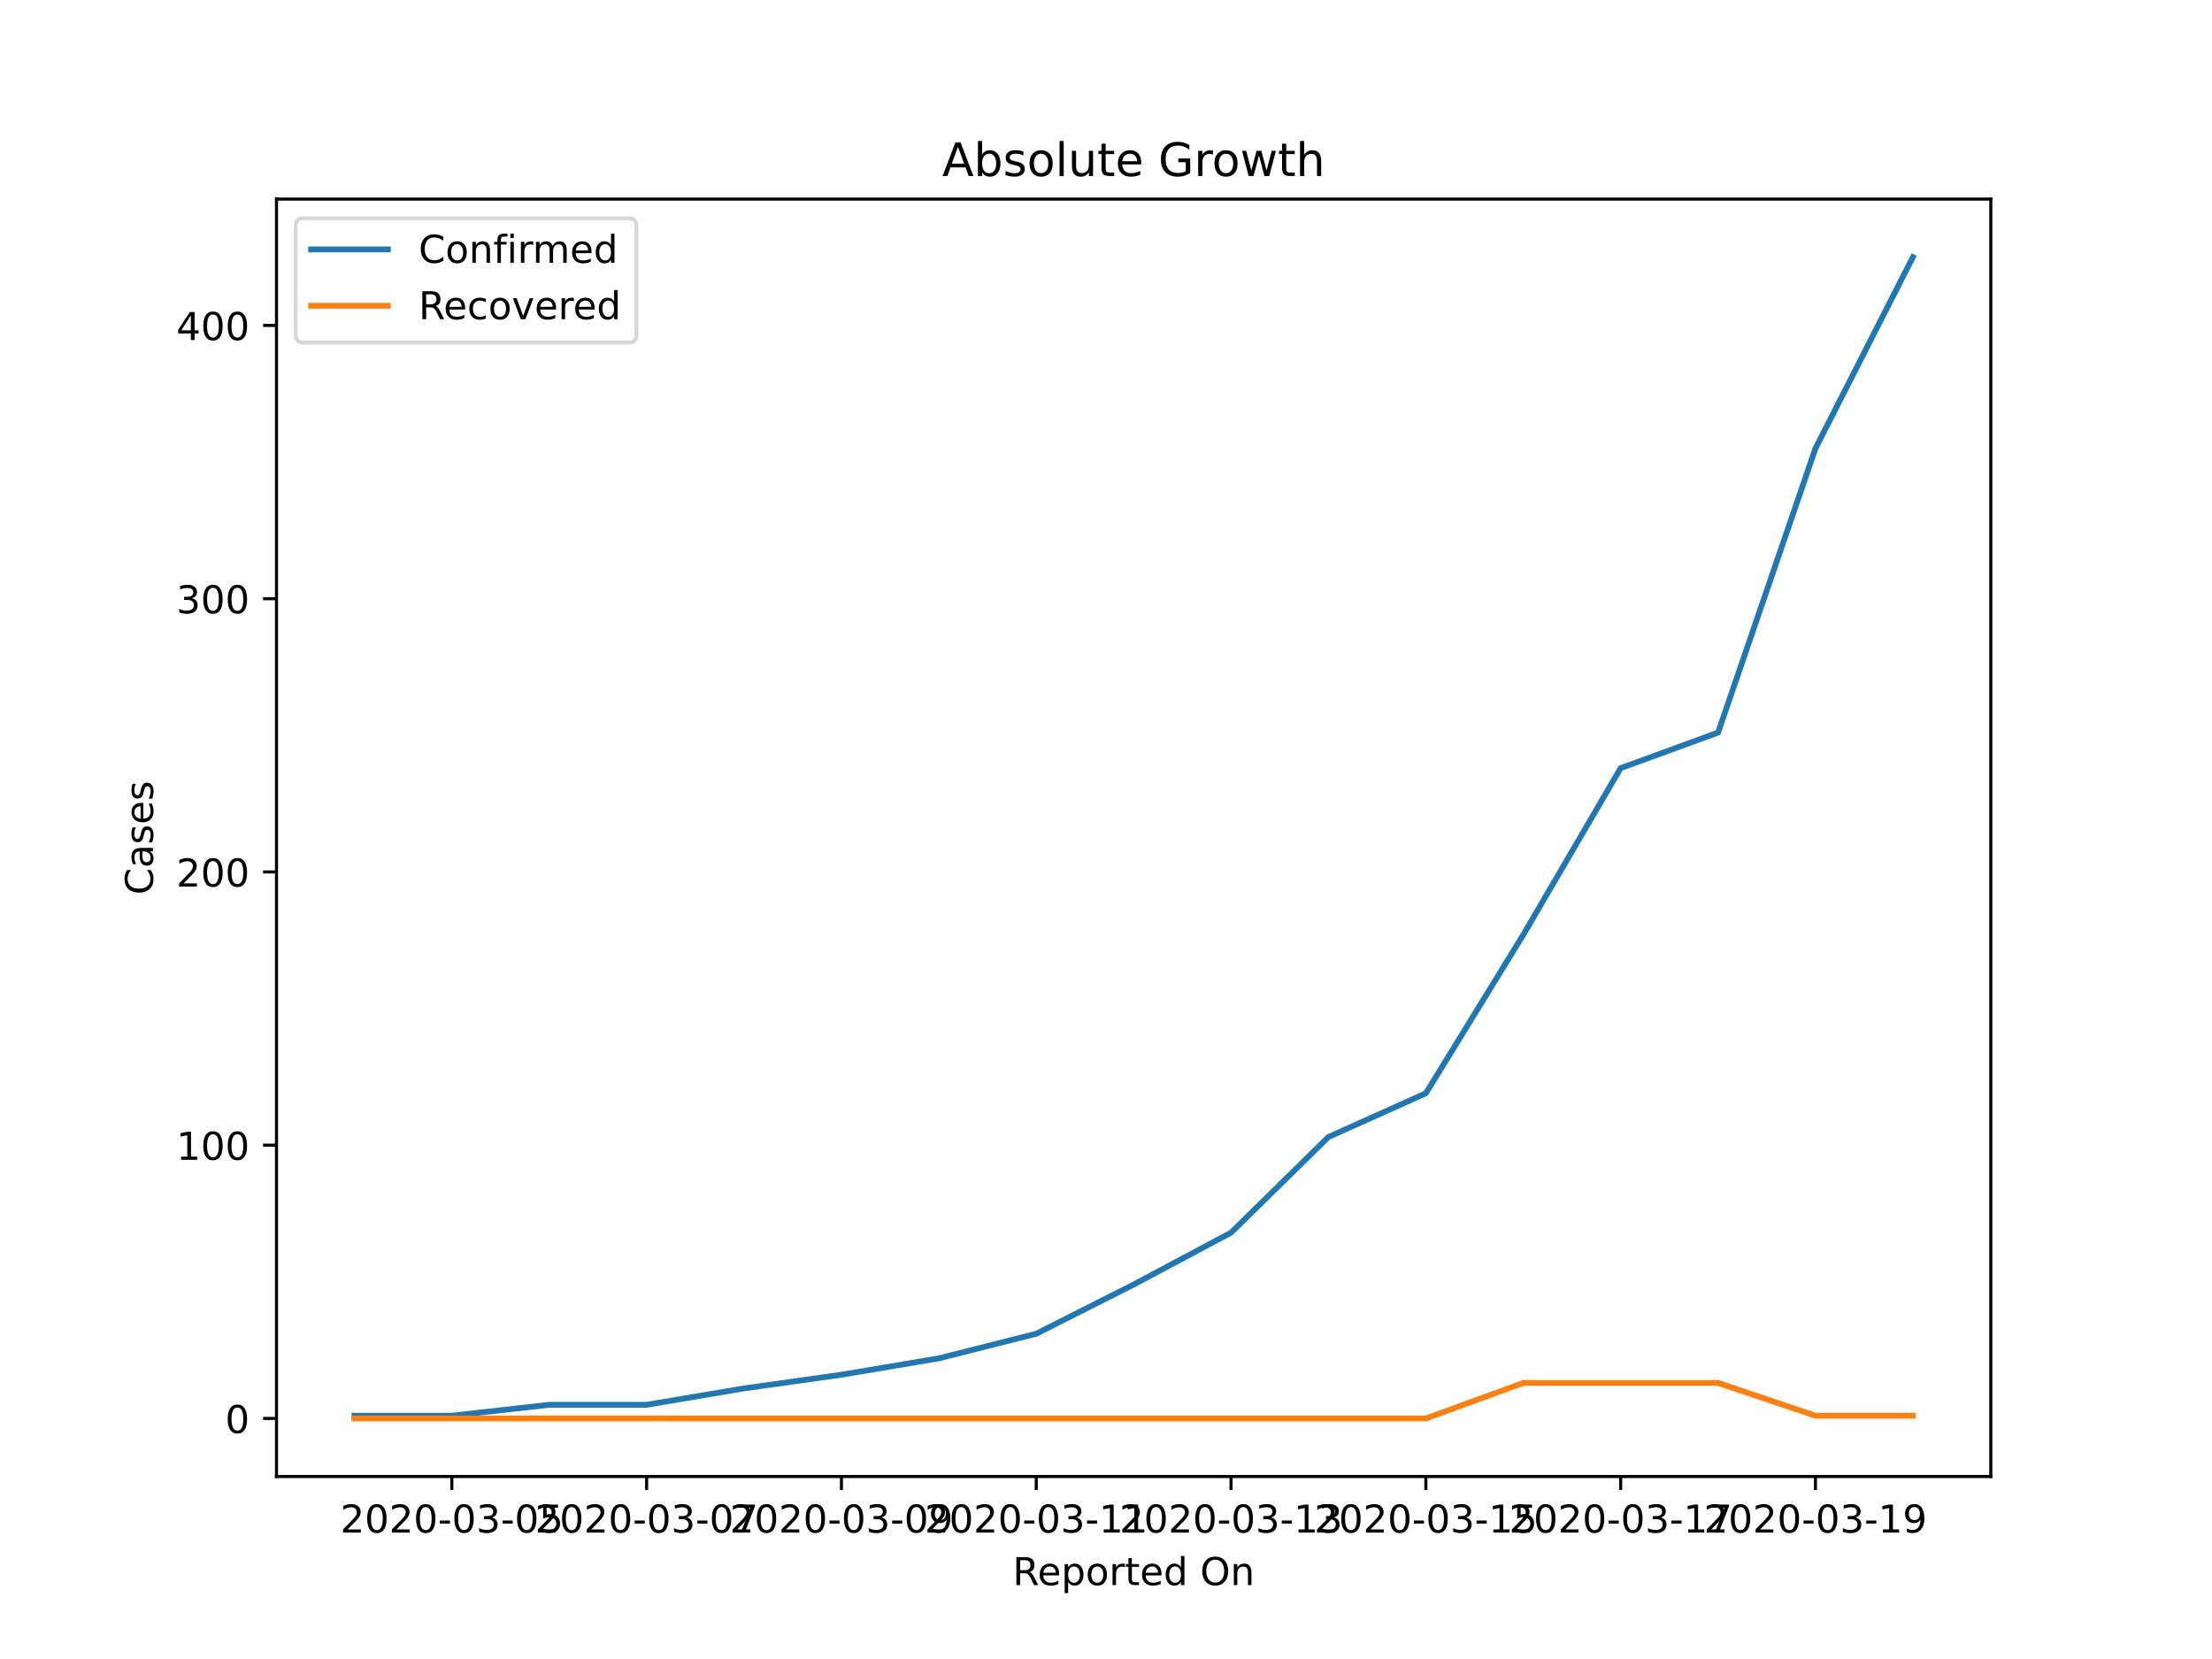
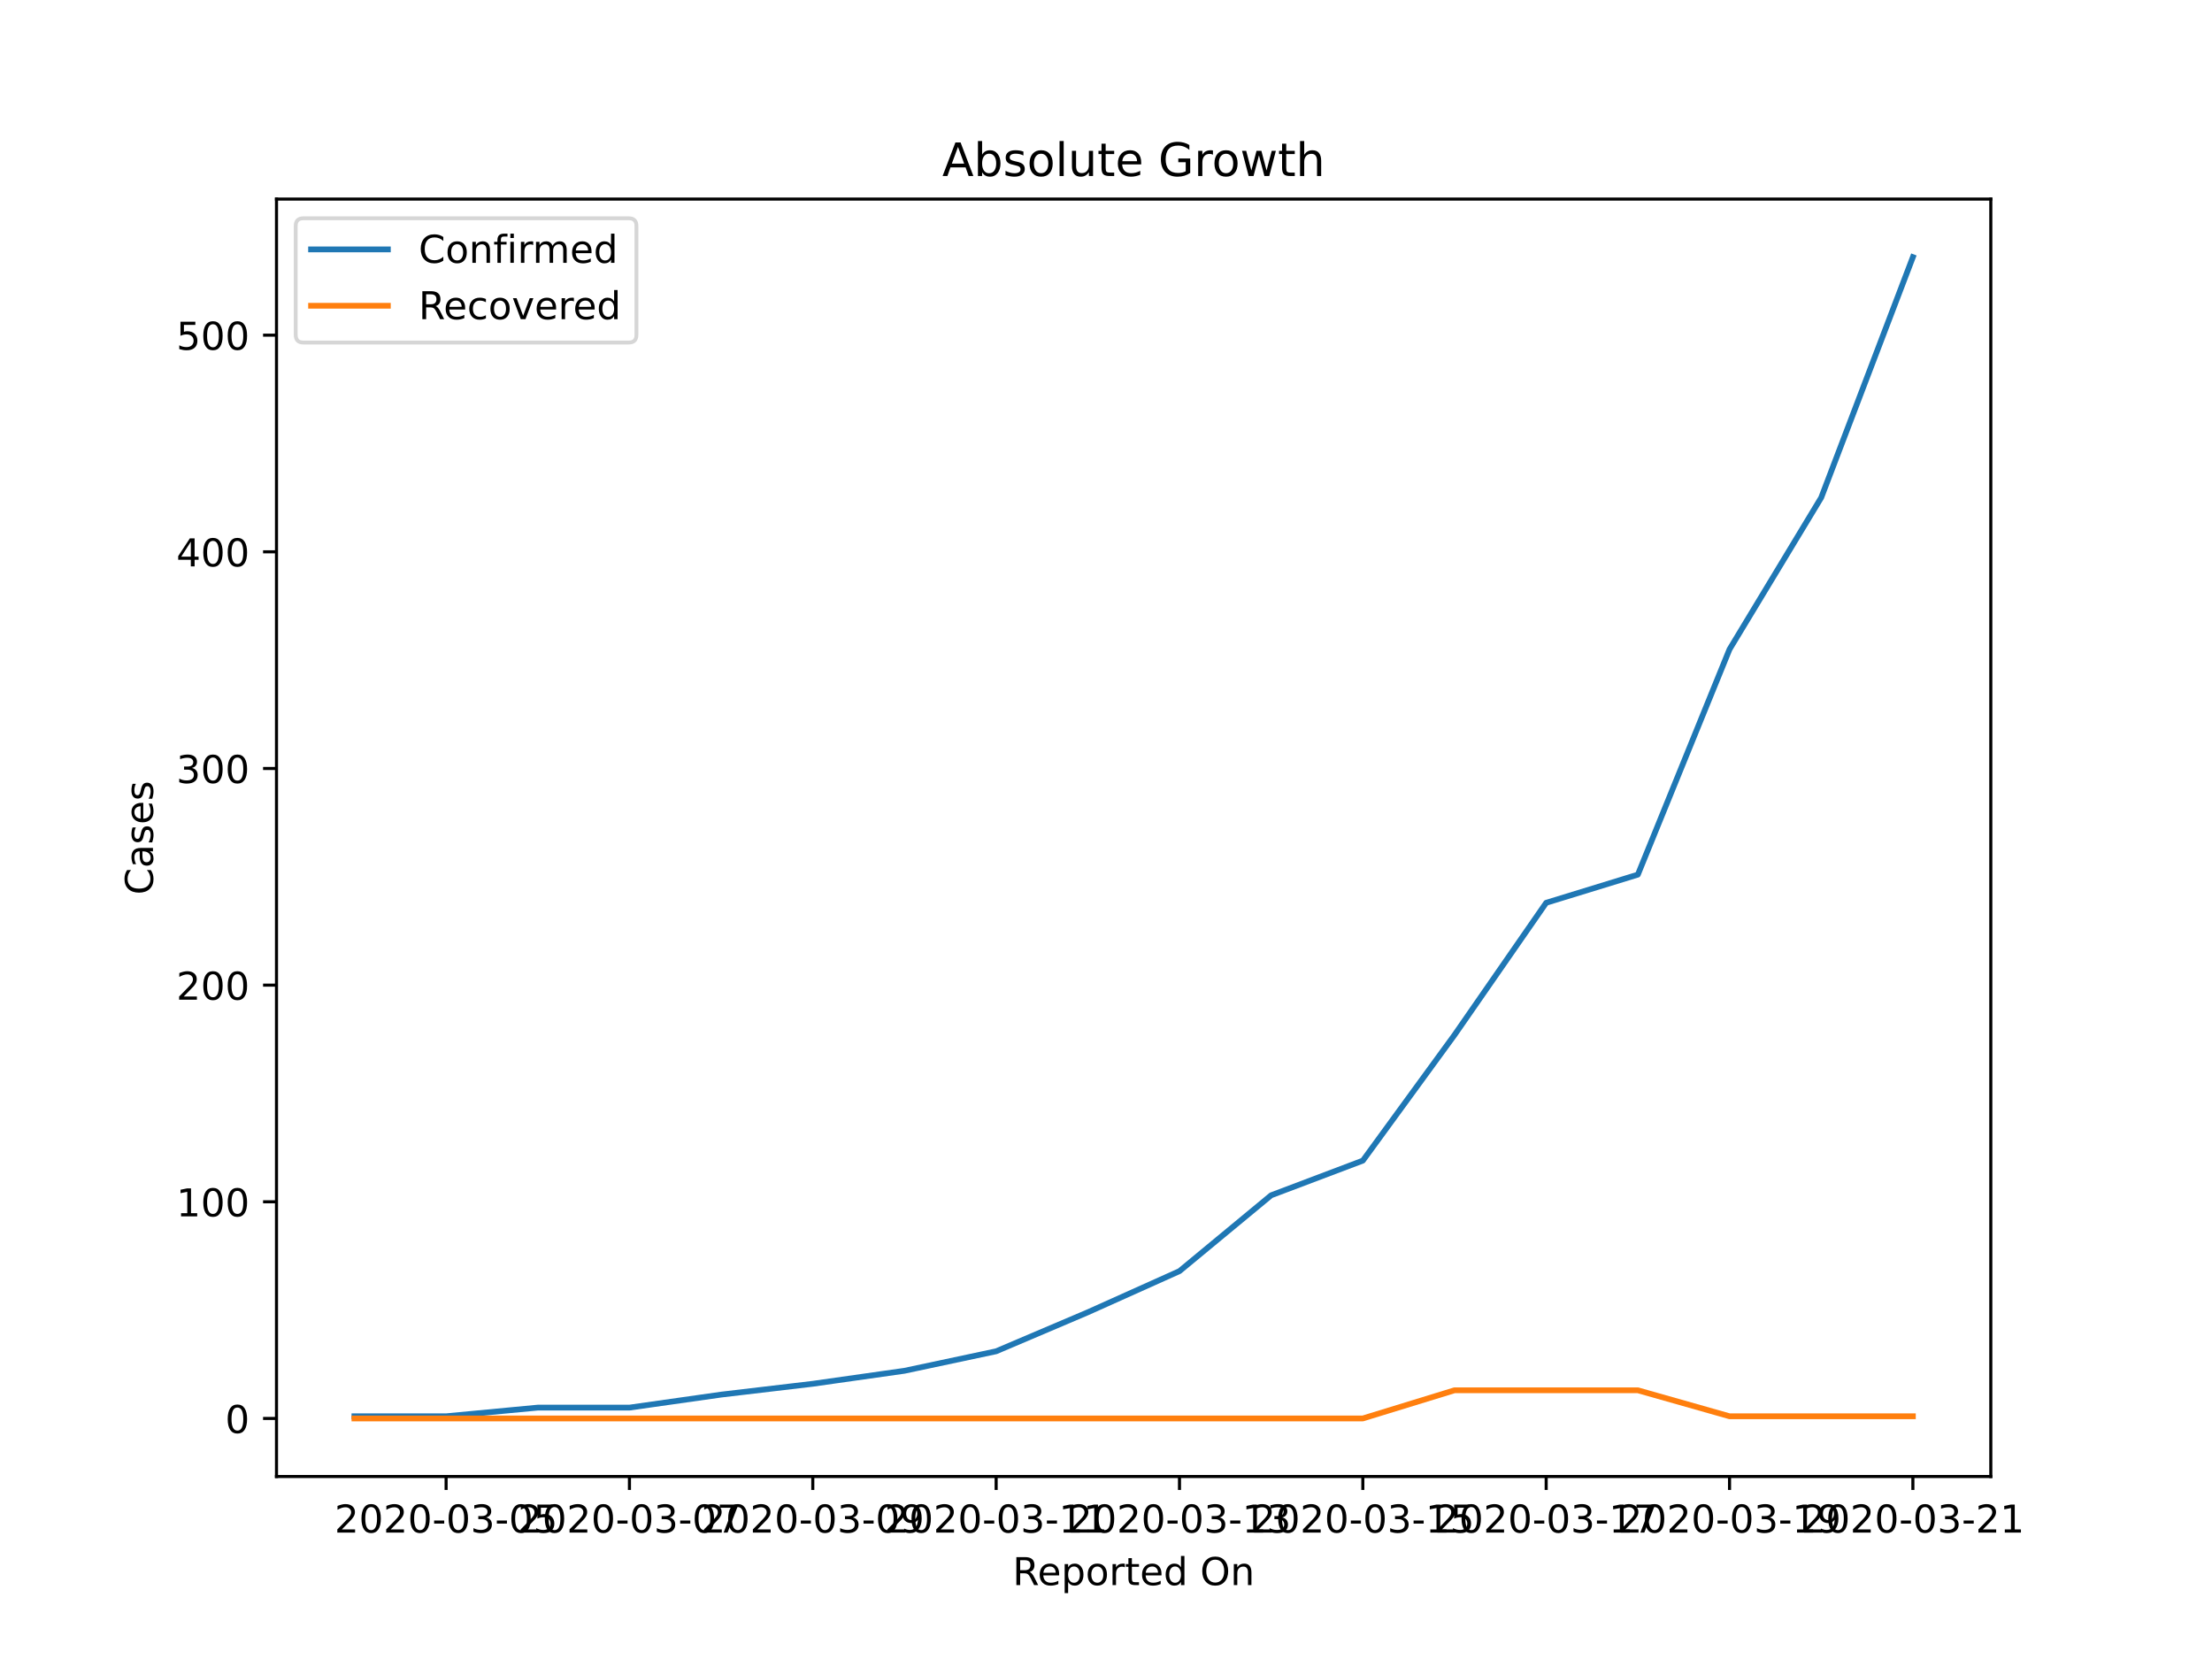
<svg xmlns="http://www.w3.org/2000/svg" xmlns:xlink="http://www.w3.org/1999/xlink" height="432pt" version="1.1" viewBox="0 0 576 432" width="576pt">
  <defs>
    <style type="text/css">
*{stroke-linecap:butt;stroke-linejoin:round;}
  </style>
  </defs>
  <g id="figure_1">
    <g id="patch_1">
      <path d="M 0 432  L 576 432  L 576 0  L 0 0  z " style="fill:#ffffff;" />
    </g>
    <g id="axes_1">
      <g id="patch_2">
        <path d="M 72 384.48  L 518.4 384.48  L 518.4 51.84  L 72 51.84  z " style="fill:#ffffff;" />
      </g>
      <g id="matplotlib.axis_1">
        <g id="xtick_1">
          <g id="line2d_1">
            <defs>
-               <path d="M 0 0  L 0 3.5  " id="macf752809c" style="stroke:#000000;stroke-width:0.8;" />
-             </defs>
-             <g>
-               <use style="stroke:#000000;stroke-width:0.8;" x="117.655" xlink:href="#macf752809c" y="384.48" />
+               <path d="M 0 0  L 0 3.5  " id="m33350fc32c" style="stroke:#000000;stroke-width:0.8;" />
+             </defs>
+             <g>
+               <use style="stroke:#000000;stroke-width:0.8;" x="116.163" xlink:href="#m33350fc32c" y="384.48" />
            </g>
          </g>
          <g id="text_1">
            <defs>
              <path d="M 19.188 8.297  L 53.609 8.297  L 53.609 0  L 7.328 0  L 7.328 8.297  Q 12.938 14.109 22.625 23.891  Q 32.328 33.688 34.812 36.531  Q 39.547 41.844 41.422 45.531  Q 43.312 49.219 43.312 52.781  Q 43.312 58.594 39.234 62.25  Q 35.156 65.922 28.609 65.922  Q 23.969 65.922 18.812 64.312  Q 13.672 62.703 7.812 59.422  L 7.812 69.391  Q 13.766 71.781 18.938 73  Q 24.125 74.219 28.422 74.219  Q 39.75 74.219 46.484 68.547  Q 53.219 62.891 53.219 53.422  Q 53.219 48.922 51.531 44.891  Q 49.859 40.875 45.406 35.406  Q 44.188 33.984 37.641 27.219  Q 31.109 20.453 19.188 8.297  z " id="DejaVuSans-50" />
              <path d="M 31.781 66.406  Q 24.172 66.406 20.328 58.906  Q 16.5 51.422 16.5 36.375  Q 16.5 21.391 20.328 13.891  Q 24.172 6.391 31.781 6.391  Q 39.453 6.391 43.281 13.891  Q 47.125 21.391 47.125 36.375  Q 47.125 51.422 43.281 58.906  Q 39.453 66.406 31.781 66.406  z M 31.781 74.219  Q 44.047 74.219 50.516 64.516  Q 56.984 54.828 56.984 36.375  Q 56.984 17.969 50.516 8.266  Q 44.047 -1.422 31.781 -1.422  Q 19.531 -1.422 13.062 8.266  Q 6.594 17.969 6.594 36.375  Q 6.594 54.828 13.062 64.516  Q 19.531 74.219 31.781 74.219  z " id="DejaVuSans-48" />
              <path d="M 4.891 31.391  L 31.203 31.391  L 31.203 23.391  L 4.891 23.391  z " id="DejaVuSans-45" />
              <path d="M 40.578 39.312  Q 47.656 37.797 51.625 33  Q 55.609 28.219 55.609 21.188  Q 55.609 10.406 48.188 4.484  Q 40.766 -1.422 27.094 -1.422  Q 22.516 -1.422 17.656 -0.516  Q 12.797 0.391 7.625 2.203  L 7.625 11.719  Q 11.719 9.328 16.594 8.109  Q 21.484 6.891 26.812 6.891  Q 36.078 6.891 40.938 10.547  Q 45.797 14.203 45.797 21.188  Q 45.797 27.641 41.281 31.266  Q 36.766 34.906 28.719 34.906  L 20.219 34.906  L 20.219 43.016  L 29.109 43.016  Q 36.375 43.016 40.234 45.922  Q 44.094 48.828 44.094 54.297  Q 44.094 59.906 40.109 62.906  Q 36.141 65.922 28.719 65.922  Q 24.656 65.922 20.016 65.031  Q 15.375 64.156 9.812 62.312  L 9.812 71.094  Q 15.438 72.656 20.344 73.438  Q 25.25 74.219 29.594 74.219  Q 40.828 74.219 47.359 69.109  Q 53.906 64.016 53.906 55.328  Q 53.906 49.266 50.438 45.094  Q 46.969 40.922 40.578 39.312  z " id="DejaVuSans-51" />
              <path d="M 10.797 72.906  L 49.516 72.906  L 49.516 64.594  L 19.828 64.594  L 19.828 46.734  Q 21.969 47.469 24.109 47.828  Q 26.266 48.188 28.422 48.188  Q 40.625 48.188 47.75 41.5  Q 54.891 34.812 54.891 23.391  Q 54.891 11.625 47.562 5.094  Q 40.234 -1.422 26.906 -1.422  Q 22.312 -1.422 17.547 -0.641  Q 12.797 0.141 7.719 1.703  L 7.719 11.625  Q 12.109 9.234 16.797 8.062  Q 21.484 6.891 26.703 6.891  Q 35.156 6.891 40.078 11.328  Q 45.016 15.766 45.016 23.391  Q 45.016 31 40.078 35.438  Q 35.156 39.891 26.703 39.891  Q 22.75 39.891 18.812 39.016  Q 14.891 38.141 10.797 36.281  z " id="DejaVuSans-53" />
            </defs>
-             <g transform="translate(88.59673 399.0784)scale(0.1 -0.1)">
+             <g transform="translate(87.10475 399.0784)scale(0.1 -0.1)">
              <use xlink:href="#DejaVuSans-50" />
              <use x="63.623" xlink:href="#DejaVuSans-48" />
              <use x="127.246" xlink:href="#DejaVuSans-50" />
              <use x="190.869" xlink:href="#DejaVuSans-48" />
              <use x="254.492" xlink:href="#DejaVuSans-45" />
              <use x="290.576" xlink:href="#DejaVuSans-48" />
              <use x="354.199" xlink:href="#DejaVuSans-51" />
              <use x="417.822" xlink:href="#DejaVuSans-45" />
              <use x="453.906" xlink:href="#DejaVuSans-48" />
              <use x="517.529" xlink:href="#DejaVuSans-53" />
            </g>
          </g>
        </g>
        <g id="xtick_2">
          <g id="line2d_2">
            <g>
-               <use style="stroke:#000000;stroke-width:0.8;" x="168.382" xlink:href="#macf752809c" y="384.48" />
+               <use style="stroke:#000000;stroke-width:0.8;" x="163.906" xlink:href="#m33350fc32c" y="384.48" />
            </g>
          </g>
          <g id="text_2">
            <defs>
              <path d="M 8.203 72.906  L 55.078 72.906  L 55.078 68.703  L 28.609 0  L 18.312 0  L 43.219 64.594  L 8.203 64.594  z " id="DejaVuSans-55" />
            </defs>
-             <g transform="translate(139.324 399.0784)scale(0.1 -0.1)">
+             <g transform="translate(134.8481 399.0784)scale(0.1 -0.1)">
              <use xlink:href="#DejaVuSans-50" />
              <use x="63.623" xlink:href="#DejaVuSans-48" />
              <use x="127.246" xlink:href="#DejaVuSans-50" />
              <use x="190.869" xlink:href="#DejaVuSans-48" />
              <use x="254.492" xlink:href="#DejaVuSans-45" />
              <use x="290.576" xlink:href="#DejaVuSans-48" />
              <use x="354.199" xlink:href="#DejaVuSans-51" />
              <use x="417.822" xlink:href="#DejaVuSans-45" />
              <use x="453.906" xlink:href="#DejaVuSans-48" />
              <use x="517.529" xlink:href="#DejaVuSans-55" />
            </g>
          </g>
        </g>
        <g id="xtick_3">
          <g id="line2d_3">
            <g>
-               <use style="stroke:#000000;stroke-width:0.8;" x="219.109" xlink:href="#macf752809c" y="384.48" />
+               <use style="stroke:#000000;stroke-width:0.8;" x="211.649" xlink:href="#m33350fc32c" y="384.48" />
            </g>
          </g>
          <g id="text_3">
            <defs>
              <path d="M 10.984 1.516  L 10.984 10.5  Q 14.703 8.734 18.5 7.812  Q 22.312 6.891 25.984 6.891  Q 35.75 6.891 40.891 13.453  Q 46.047 20.016 46.781 33.406  Q 43.953 29.203 39.594 26.953  Q 35.25 24.703 29.984 24.703  Q 19.047 24.703 12.672 31.312  Q 6.297 37.938 6.297 49.422  Q 6.297 60.641 12.938 67.422  Q 19.578 74.219 30.609 74.219  Q 43.266 74.219 49.922 64.516  Q 56.594 54.828 56.594 36.375  Q 56.594 19.141 48.406 8.859  Q 40.234 -1.422 26.422 -1.422  Q 22.703 -1.422 18.891 -0.688  Q 15.094 0.047 10.984 1.516  z M 30.609 32.422  Q 37.25 32.422 41.125 36.953  Q 45.016 41.5 45.016 49.422  Q 45.016 57.281 41.125 61.844  Q 37.25 66.406 30.609 66.406  Q 23.969 66.406 20.094 61.844  Q 16.219 57.281 16.219 49.422  Q 16.219 41.5 20.094 36.953  Q 23.969 32.422 30.609 32.422  z " id="DejaVuSans-57" />
            </defs>
-             <g transform="translate(190.0513 399.0784)scale(0.1 -0.1)">
+             <g transform="translate(182.5914 399.0784)scale(0.1 -0.1)">
              <use xlink:href="#DejaVuSans-50" />
              <use x="63.623" xlink:href="#DejaVuSans-48" />
              <use x="127.246" xlink:href="#DejaVuSans-50" />
              <use x="190.869" xlink:href="#DejaVuSans-48" />
              <use x="254.492" xlink:href="#DejaVuSans-45" />
              <use x="290.576" xlink:href="#DejaVuSans-48" />
              <use x="354.199" xlink:href="#DejaVuSans-51" />
              <use x="417.822" xlink:href="#DejaVuSans-45" />
              <use x="453.906" xlink:href="#DejaVuSans-48" />
              <use x="517.529" xlink:href="#DejaVuSans-57" />
            </g>
          </g>
        </g>
        <g id="xtick_4">
          <g id="line2d_4">
            <g>
-               <use style="stroke:#000000;stroke-width:0.8;" x="269.836" xlink:href="#macf752809c" y="384.48" />
+               <use style="stroke:#000000;stroke-width:0.8;" x="259.393" xlink:href="#m33350fc32c" y="384.48" />
            </g>
          </g>
          <g id="text_4">
            <defs>
              <path d="M 12.406 8.297  L 28.516 8.297  L 28.516 63.922  L 10.984 60.406  L 10.984 69.391  L 28.422 72.906  L 38.281 72.906  L 38.281 8.297  L 54.391 8.297  L 54.391 0  L 12.406 0  z " id="DejaVuSans-49" />
            </defs>
-             <g transform="translate(240.7786 399.0784)scale(0.1 -0.1)">
+             <g transform="translate(230.3347 399.0784)scale(0.1 -0.1)">
              <use xlink:href="#DejaVuSans-50" />
              <use x="63.623" xlink:href="#DejaVuSans-48" />
              <use x="127.246" xlink:href="#DejaVuSans-50" />
              <use x="190.869" xlink:href="#DejaVuSans-48" />
              <use x="254.492" xlink:href="#DejaVuSans-45" />
              <use x="290.576" xlink:href="#DejaVuSans-48" />
              <use x="354.199" xlink:href="#DejaVuSans-51" />
              <use x="417.822" xlink:href="#DejaVuSans-45" />
              <use x="453.906" xlink:href="#DejaVuSans-49" />
              <use x="517.529" xlink:href="#DejaVuSans-49" />
            </g>
          </g>
        </g>
        <g id="xtick_5">
          <g id="line2d_5">
            <g>
-               <use style="stroke:#000000;stroke-width:0.8;" x="320.564" xlink:href="#macf752809c" y="384.48" />
+               <use style="stroke:#000000;stroke-width:0.8;" x="307.136" xlink:href="#m33350fc32c" y="384.48" />
            </g>
          </g>
          <g id="text_5">
-             <g transform="translate(291.5058 399.0784)scale(0.1 -0.1)">
+             <g transform="translate(278.078 399.0784)scale(0.1 -0.1)">
              <use xlink:href="#DejaVuSans-50" />
              <use x="63.623" xlink:href="#DejaVuSans-48" />
              <use x="127.246" xlink:href="#DejaVuSans-50" />
              <use x="190.869" xlink:href="#DejaVuSans-48" />
              <use x="254.492" xlink:href="#DejaVuSans-45" />
              <use x="290.576" xlink:href="#DejaVuSans-48" />
              <use x="354.199" xlink:href="#DejaVuSans-51" />
              <use x="417.822" xlink:href="#DejaVuSans-45" />
              <use x="453.906" xlink:href="#DejaVuSans-49" />
              <use x="517.529" xlink:href="#DejaVuSans-51" />
            </g>
          </g>
        </g>
        <g id="xtick_6">
          <g id="line2d_6">
            <g>
-               <use style="stroke:#000000;stroke-width:0.8;" x="371.291" xlink:href="#macf752809c" y="384.48" />
+               <use style="stroke:#000000;stroke-width:0.8;" x="354.879" xlink:href="#m33350fc32c" y="384.48" />
            </g>
          </g>
          <g id="text_6">
-             <g transform="translate(342.2331 399.0784)scale(0.1 -0.1)">
+             <g transform="translate(325.8213 399.0784)scale(0.1 -0.1)">
              <use xlink:href="#DejaVuSans-50" />
              <use x="63.623" xlink:href="#DejaVuSans-48" />
              <use x="127.246" xlink:href="#DejaVuSans-50" />
              <use x="190.869" xlink:href="#DejaVuSans-48" />
              <use x="254.492" xlink:href="#DejaVuSans-45" />
              <use x="290.576" xlink:href="#DejaVuSans-48" />
              <use x="354.199" xlink:href="#DejaVuSans-51" />
              <use x="417.822" xlink:href="#DejaVuSans-45" />
              <use x="453.906" xlink:href="#DejaVuSans-49" />
              <use x="517.529" xlink:href="#DejaVuSans-53" />
            </g>
          </g>
        </g>
        <g id="xtick_7">
          <g id="line2d_7">
            <g>
-               <use style="stroke:#000000;stroke-width:0.8;" x="422.018" xlink:href="#macf752809c" y="384.48" />
+               <use style="stroke:#000000;stroke-width:0.8;" x="402.622" xlink:href="#m33350fc32c" y="384.48" />
            </g>
          </g>
          <g id="text_7">
-             <g transform="translate(392.9604 399.0784)scale(0.1 -0.1)">
+             <g transform="translate(373.5646 399.0784)scale(0.1 -0.1)">
              <use xlink:href="#DejaVuSans-50" />
              <use x="63.623" xlink:href="#DejaVuSans-48" />
              <use x="127.246" xlink:href="#DejaVuSans-50" />
              <use x="190.869" xlink:href="#DejaVuSans-48" />
              <use x="254.492" xlink:href="#DejaVuSans-45" />
              <use x="290.576" xlink:href="#DejaVuSans-48" />
              <use x="354.199" xlink:href="#DejaVuSans-51" />
              <use x="417.822" xlink:href="#DejaVuSans-45" />
              <use x="453.906" xlink:href="#DejaVuSans-49" />
              <use x="517.529" xlink:href="#DejaVuSans-55" />
            </g>
          </g>
        </g>
        <g id="xtick_8">
          <g id="line2d_8">
            <g>
-               <use style="stroke:#000000;stroke-width:0.8;" x="472.745" xlink:href="#macf752809c" y="384.48" />
+               <use style="stroke:#000000;stroke-width:0.8;" x="450.366" xlink:href="#m33350fc32c" y="384.48" />
            </g>
          </g>
          <g id="text_8">
-             <g transform="translate(443.6876 399.0784)scale(0.1 -0.1)">
+             <g transform="translate(421.308 399.0784)scale(0.1 -0.1)">
              <use xlink:href="#DejaVuSans-50" />
              <use x="63.623" xlink:href="#DejaVuSans-48" />
              <use x="127.246" xlink:href="#DejaVuSans-50" />
              <use x="190.869" xlink:href="#DejaVuSans-48" />
              <use x="254.492" xlink:href="#DejaVuSans-45" />
              <use x="290.576" xlink:href="#DejaVuSans-48" />
              <use x="354.199" xlink:href="#DejaVuSans-51" />
              <use x="417.822" xlink:href="#DejaVuSans-45" />
              <use x="453.906" xlink:href="#DejaVuSans-49" />
              <use x="517.529" xlink:href="#DejaVuSans-57" />
            </g>
          </g>
        </g>
-         <g id="text_9">
+         <g id="xtick_9">
+           <g id="line2d_9">
+             <g>
+               <use style="stroke:#000000;stroke-width:0.8;" x="498.109" xlink:href="#m33350fc32c" y="384.48" />
+             </g>
+           </g>
+           <g id="text_9">
+             <g transform="translate(469.0513 399.0784)scale(0.1 -0.1)">
+               <use xlink:href="#DejaVuSans-50" />
+               <use x="63.623" xlink:href="#DejaVuSans-48" />
+               <use x="127.246" xlink:href="#DejaVuSans-50" />
+               <use x="190.869" xlink:href="#DejaVuSans-48" />
+               <use x="254.492" xlink:href="#DejaVuSans-45" />
+               <use x="290.576" xlink:href="#DejaVuSans-48" />
+               <use x="354.199" xlink:href="#DejaVuSans-51" />
+               <use x="417.822" xlink:href="#DejaVuSans-45" />
+               <use x="453.906" xlink:href="#DejaVuSans-50" />
+               <use x="517.529" xlink:href="#DejaVuSans-49" />
+             </g>
+           </g>
+         </g>
+         <g id="text_10">
          <defs>
            <path d="M 44.391 34.188  Q 47.562 33.109 50.562 29.594  Q 53.562 26.078 56.594 19.922  L 66.609 0  L 56 0  L 46.688 18.703  Q 43.062 26.031 39.672 28.422  Q 36.281 30.812 30.422 30.812  L 19.672 30.812  L 19.672 0  L 9.812 0  L 9.812 72.906  L 32.078 72.906  Q 44.578 72.906 50.734 67.672  Q 56.891 62.453 56.891 51.906  Q 56.891 45.016 53.688 40.469  Q 50.484 35.938 44.391 34.188  z M 19.672 64.797  L 19.672 38.922  L 32.078 38.922  Q 39.203 38.922 42.844 42.219  Q 46.484 45.516 46.484 51.906  Q 46.484 58.297 42.844 61.547  Q 39.203 64.797 32.078 64.797  z " id="DejaVuSans-82" />
            <path d="M 56.203 29.594  L 56.203 25.203  L 14.891 25.203  Q 15.484 15.922 20.484 11.062  Q 25.484 6.203 34.422 6.203  Q 39.594 6.203 44.453 7.469  Q 49.312 8.734 54.109 11.281  L 54.109 2.781  Q 49.266 0.734 44.188 -0.344  Q 39.109 -1.422 33.891 -1.422  Q 20.797 -1.422 13.156 6.188  Q 5.516 13.812 5.516 26.812  Q 5.516 40.234 12.766 48.109  Q 20.016 56 32.328 56  Q 43.359 56 49.781 48.891  Q 56.203 41.797 56.203 29.594  z M 47.219 32.234  Q 47.125 39.594 43.094 43.984  Q 39.062 48.391 32.422 48.391  Q 24.906 48.391 20.391 44.141  Q 15.875 39.891 15.188 32.172  z " id="DejaVuSans-101" />
            <path d="M 18.109 8.203  L 18.109 -20.797  L 9.078 -20.797  L 9.078 54.688  L 18.109 54.688  L 18.109 46.391  Q 20.953 51.266 25.266 53.625  Q 29.594 56 35.594 56  Q 45.562 56 51.781 48.094  Q 58.016 40.188 58.016 27.297  Q 58.016 14.406 51.781 6.484  Q 45.562 -1.422 35.594 -1.422  Q 29.594 -1.422 25.266 0.953  Q 20.953 3.328 18.109 8.203  z M 48.688 27.297  Q 48.688 37.203 44.609 42.844  Q 40.531 48.484 33.406 48.484  Q 26.266 48.484 22.188 42.844  Q 18.109 37.203 18.109 27.297  Q 18.109 17.391 22.188 11.75  Q 26.266 6.109 33.406 6.109  Q 40.531 6.109 44.609 11.75  Q 48.688 17.391 48.688 27.297  z " id="DejaVuSans-112" />
            <path d="M 30.609 48.391  Q 23.391 48.391 19.188 42.75  Q 14.984 37.109 14.984 27.297  Q 14.984 17.484 19.156 11.844  Q 23.344 6.203 30.609 6.203  Q 37.797 6.203 41.984 11.859  Q 46.188 17.531 46.188 27.297  Q 46.188 37.016 41.984 42.703  Q 37.797 48.391 30.609 48.391  z M 30.609 56  Q 42.328 56 49.016 48.375  Q 55.719 40.766 55.719 27.297  Q 55.719 13.875 49.016 6.219  Q 42.328 -1.422 30.609 -1.422  Q 18.844 -1.422 12.172 6.219  Q 5.516 13.875 5.516 27.297  Q 5.516 40.766 12.172 48.375  Q 18.844 56 30.609 56  z " id="DejaVuSans-111" />
            <path d="M 41.109 46.297  Q 39.594 47.172 37.812 47.578  Q 36.031 48 33.891 48  Q 26.266 48 22.188 43.047  Q 18.109 38.094 18.109 28.812  L 18.109 0  L 9.078 0  L 9.078 54.688  L 18.109 54.688  L 18.109 46.188  Q 20.953 51.172 25.484 53.578  Q 30.031 56 36.531 56  Q 37.453 56 38.578 55.875  Q 39.703 55.766 41.062 55.516  z " id="DejaVuSans-114" />
            <path d="M 18.312 70.219  L 18.312 54.688  L 36.812 54.688  L 36.812 47.703  L 18.312 47.703  L 18.312 18.016  Q 18.312 11.328 20.141 9.422  Q 21.969 7.516 27.594 7.516  L 36.812 7.516  L 36.812 0  L 27.594 0  Q 17.188 0 13.234 3.875  Q 9.281 7.766 9.281 18.016  L 9.281 47.703  L 2.688 47.703  L 2.688 54.688  L 9.281 54.688  L 9.281 70.219  z " id="DejaVuSans-116" />
            <path d="M 45.406 46.391  L 45.406 75.984  L 54.391 75.984  L 54.391 0  L 45.406 0  L 45.406 8.203  Q 42.578 3.328 38.25 0.953  Q 33.938 -1.422 27.875 -1.422  Q 17.969 -1.422 11.734 6.484  Q 5.516 14.406 5.516 27.297  Q 5.516 40.188 11.734 48.094  Q 17.969 56 27.875 56  Q 33.938 56 38.25 53.625  Q 42.578 51.266 45.406 46.391  z M 14.797 27.297  Q 14.797 17.391 18.875 11.75  Q 22.953 6.109 30.078 6.109  Q 37.203 6.109 41.297 11.75  Q 45.406 17.391 45.406 27.297  Q 45.406 37.203 41.297 42.844  Q 37.203 48.484 30.078 48.484  Q 22.953 48.484 18.875 42.844  Q 14.797 37.203 14.797 27.297  z " id="DejaVuSans-100" />
            <path id="DejaVuSans-32" />
            <path d="M 39.406 66.219  Q 28.656 66.219 22.328 58.203  Q 16.016 50.203 16.016 36.375  Q 16.016 22.609 22.328 14.594  Q 28.656 6.594 39.406 6.594  Q 50.141 6.594 56.422 14.594  Q 62.703 22.609 62.703 36.375  Q 62.703 50.203 56.422 58.203  Q 50.141 66.219 39.406 66.219  z M 39.406 74.219  Q 54.734 74.219 63.906 63.938  Q 73.094 53.656 73.094 36.375  Q 73.094 19.141 63.906 8.859  Q 54.734 -1.422 39.406 -1.422  Q 24.031 -1.422 14.812 8.828  Q 5.609 19.094 5.609 36.375  Q 5.609 53.656 14.812 63.938  Q 24.031 74.219 39.406 74.219  z " id="DejaVuSans-79" />
            <path d="M 54.891 33.016  L 54.891 0  L 45.906 0  L 45.906 32.719  Q 45.906 40.484 42.875 44.328  Q 39.844 48.188 33.797 48.188  Q 26.516 48.188 22.312 43.547  Q 18.109 38.922 18.109 30.906  L 18.109 0  L 9.078 0  L 9.078 54.688  L 18.109 54.688  L 18.109 46.188  Q 21.344 51.125 25.703 53.562  Q 30.078 56 35.797 56  Q 45.219 56 50.047 50.172  Q 54.891 44.344 54.891 33.016  z " id="DejaVuSans-110" />
          </defs>
          <g transform="translate(263.6805 412.7566)scale(0.1 -0.1)">
            <use xlink:href="#DejaVuSans-82" />
            <use x="64.982" xlink:href="#DejaVuSans-101" />
            <use x="126.506" xlink:href="#DejaVuSans-112" />
            <use x="189.982" xlink:href="#DejaVuSans-111" />
            <use x="251.164" xlink:href="#DejaVuSans-114" />
            <use x="292.277" xlink:href="#DejaVuSans-116" />
            <use x="331.486" xlink:href="#DejaVuSans-101" />
            <use x="393.01" xlink:href="#DejaVuSans-100" />
            <use x="456.486" xlink:href="#DejaVuSans-32" />
            <use x="488.273" xlink:href="#DejaVuSans-79" />
            <use x="566.984" xlink:href="#DejaVuSans-110" />
          </g>
        </g>
      </g>
      <g id="matplotlib.axis_2">
        <g id="ytick_1">
-           <g id="line2d_9">
-             <defs>
-               <path d="M 0 0  L -3.5 0  " id="m34784b79cc" style="stroke:#000000;stroke-width:0.8;" />
-             </defs>
-             <g>
-               <use style="stroke:#000000;stroke-width:0.8;" x="72" xlink:href="#m34784b79cc" y="369.36" />
-             </g>
-           </g>
-           <g id="text_10">
+           <g id="line2d_10">
+             <defs>
+               <path d="M 0 0  L -3.5 0  " id="m3359d04801" style="stroke:#000000;stroke-width:0.8;" />
+             </defs>
+             <g>
+               <use style="stroke:#000000;stroke-width:0.8;" x="72" xlink:href="#m3359d04801" y="369.36" />
+             </g>
+           </g>
+           <g id="text_11">
            <g transform="translate(58.6375 373.1592)scale(0.1 -0.1)">
              <use xlink:href="#DejaVuSans-48" />
            </g>
          </g>
        </g>
        <g id="ytick_2">
-           <g id="line2d_10">
-             <g>
-               <use style="stroke:#000000;stroke-width:0.8;" x="72" xlink:href="#m34784b79cc" y="298.207" />
-             </g>
-           </g>
-           <g id="text_11">
-             <g transform="translate(45.9125 302.0063)scale(0.1 -0.1)">
+           <g id="line2d_11">
+             <g>
+               <use style="stroke:#000000;stroke-width:0.8;" x="72" xlink:href="#m3359d04801" y="312.942" />
+             </g>
+           </g>
+           <g id="text_12">
+             <g transform="translate(45.9125 316.7413)scale(0.1 -0.1)">
              <use xlink:href="#DejaVuSans-49" />
              <use x="63.623" xlink:href="#DejaVuSans-48" />
              <use x="127.246" xlink:href="#DejaVuSans-48" />
            </g>
          </g>
        </g>
        <g id="ytick_3">
-           <g id="line2d_11">
-             <g>
-               <use style="stroke:#000000;stroke-width:0.8;" x="72" xlink:href="#m34784b79cc" y="227.054" />
-             </g>
-           </g>
-           <g id="text_12">
-             <g transform="translate(45.9125 230.8533)scale(0.1 -0.1)">
+           <g id="line2d_12">
+             <g>
+               <use style="stroke:#000000;stroke-width:0.8;" x="72" xlink:href="#m3359d04801" y="256.524" />
+             </g>
+           </g>
+           <g id="text_13">
+             <g transform="translate(45.9125 260.3234)scale(0.1 -0.1)">
              <use xlink:href="#DejaVuSans-50" />
              <use x="63.623" xlink:href="#DejaVuSans-48" />
              <use x="127.246" xlink:href="#DejaVuSans-48" />
            </g>
          </g>
        </g>
        <g id="ytick_4">
-           <g id="line2d_12">
-             <g>
-               <use style="stroke:#000000;stroke-width:0.8;" x="72" xlink:href="#m34784b79cc" y="155.901" />
-             </g>
-           </g>
-           <g id="text_13">
-             <g transform="translate(45.9125 159.7004)scale(0.1 -0.1)">
+           <g id="line2d_13">
+             <g>
+               <use style="stroke:#000000;stroke-width:0.8;" x="72" xlink:href="#m3359d04801" y="200.106" />
+             </g>
+           </g>
+           <g id="text_14">
+             <g transform="translate(45.9125 203.9055)scale(0.1 -0.1)">
              <use xlink:href="#DejaVuSans-51" />
              <use x="63.623" xlink:href="#DejaVuSans-48" />
              <use x="127.246" xlink:href="#DejaVuSans-48" />
            </g>
          </g>
        </g>
        <g id="ytick_5">
-           <g id="line2d_13">
-             <g>
-               <use style="stroke:#000000;stroke-width:0.8;" x="72" xlink:href="#m34784b79cc" y="84.748" />
-             </g>
-           </g>
-           <g id="text_14">
+           <g id="line2d_14">
+             <g>
+               <use style="stroke:#000000;stroke-width:0.8;" x="72" xlink:href="#m3359d04801" y="143.688" />
+             </g>
+           </g>
+           <g id="text_15">
            <defs>
              <path d="M 37.797 64.312  L 12.891 25.391  L 37.797 25.391  z M 35.203 72.906  L 47.609 72.906  L 47.609 25.391  L 58.016 25.391  L 58.016 17.188  L 47.609 17.188  L 47.609 0  L 37.797 0  L 37.797 17.188  L 4.891 17.188  L 4.891 26.703  z " id="DejaVuSans-52" />
            </defs>
-             <g transform="translate(45.9125 88.54745)scale(0.1 -0.1)">
+             <g transform="translate(45.9125 147.4876)scale(0.1 -0.1)">
              <use xlink:href="#DejaVuSans-52" />
              <use x="63.623" xlink:href="#DejaVuSans-48" />
              <use x="127.246" xlink:href="#DejaVuSans-48" />
            </g>
          </g>
        </g>
-         <g id="text_15">
+         <g id="ytick_6">
+           <g id="line2d_15">
+             <g>
+               <use style="stroke:#000000;stroke-width:0.8;" x="72" xlink:href="#m3359d04801" y="87.27" />
+             </g>
+           </g>
+           <g id="text_16">
+             <g transform="translate(45.9125 91.06967)scale(0.1 -0.1)">
+               <use xlink:href="#DejaVuSans-53" />
+               <use x="63.623" xlink:href="#DejaVuSans-48" />
+               <use x="127.246" xlink:href="#DejaVuSans-48" />
+             </g>
+           </g>
+         </g>
+         <g id="text_17">
          <defs>
            <path d="M 64.406 67.281  L 64.406 56.891  Q 59.422 61.531 53.781 63.812  Q 48.141 66.109 41.797 66.109  Q 29.297 66.109 22.656 58.469  Q 16.016 50.828 16.016 36.375  Q 16.016 21.969 22.656 14.328  Q 29.297 6.688 41.797 6.688  Q 48.141 6.688 53.781 8.984  Q 59.422 11.281 64.406 15.922  L 64.406 5.609  Q 59.234 2.094 53.438 0.328  Q 47.656 -1.422 41.219 -1.422  Q 24.656 -1.422 15.125 8.703  Q 5.609 18.844 5.609 36.375  Q 5.609 53.953 15.125 64.078  Q 24.656 74.219 41.219 74.219  Q 47.75 74.219 53.531 72.484  Q 59.328 70.75 64.406 67.281  z " id="DejaVuSans-67" />
            <path d="M 34.281 27.484  Q 23.391 27.484 19.188 25  Q 14.984 22.516 14.984 16.5  Q 14.984 11.719 18.141 8.906  Q 21.297 6.109 26.703 6.109  Q 34.188 6.109 38.703 11.406  Q 43.219 16.703 43.219 25.484  L 43.219 27.484  z M 52.203 31.203  L 52.203 0  L 43.219 0  L 43.219 8.297  Q 40.141 3.328 35.547 0.953  Q 30.953 -1.422 24.312 -1.422  Q 15.922 -1.422 10.953 3.297  Q 6 8.016 6 15.922  Q 6 25.141 12.172 29.828  Q 18.359 34.516 30.609 34.516  L 43.219 34.516  L 43.219 35.406  Q 43.219 41.609 39.141 45  Q 35.062 48.391 27.688 48.391  Q 23 48.391 18.547 47.266  Q 14.109 46.141 10.016 43.891  L 10.016 52.203  Q 14.938 54.109 19.578 55.047  Q 24.219 56 28.609 56  Q 40.484 56 46.344 49.844  Q 52.203 43.703 52.203 31.203  z " id="DejaVuSans-97" />
            <path d="M 44.281 53.078  L 44.281 44.578  Q 40.484 46.531 36.375 47.5  Q 32.281 48.484 27.875 48.484  Q 21.188 48.484 17.844 46.438  Q 14.5 44.391 14.5 40.281  Q 14.5 37.156 16.891 35.375  Q 19.281 33.594 26.516 31.984  L 29.594 31.297  Q 39.156 29.25 43.188 25.516  Q 47.219 21.781 47.219 15.094  Q 47.219 7.469 41.188 3.016  Q 35.156 -1.422 24.609 -1.422  Q 20.219 -1.422 15.453 -0.562  Q 10.688 0.297 5.422 2  L 5.422 11.281  Q 10.406 8.688 15.234 7.391  Q 20.062 6.109 24.812 6.109  Q 31.156 6.109 34.562 8.281  Q 37.984 10.453 37.984 14.406  Q 37.984 18.062 35.516 20.016  Q 33.062 21.969 24.703 23.781  L 21.578 24.516  Q 13.234 26.266 9.516 29.906  Q 5.812 33.547 5.812 39.891  Q 5.812 47.609 11.281 51.797  Q 16.75 56 26.812 56  Q 31.781 56 36.172 55.266  Q 40.578 54.547 44.281 53.078  z " id="DejaVuSans-115" />
          </defs>
          <g transform="translate(39.83281 233.0014)rotate(-90)scale(0.1 -0.1)">
            <use xlink:href="#DejaVuSans-67" />
            <use x="69.824" xlink:href="#DejaVuSans-97" />
            <use x="131.104" xlink:href="#DejaVuSans-115" />
            <use x="183.203" xlink:href="#DejaVuSans-101" />
            <use x="244.727" xlink:href="#DejaVuSans-115" />
          </g>
        </g>
      </g>
-       <g id="line2d_14">
-         <path clip-path="url(#p8ee50359cc)" d="M 498.109 66.96  L 472.745 116.767  L 447.382 190.766  L 422.018 200.016  L 396.655 243.419  L 371.291 284.688  L 345.927 296.072  L 320.564 320.976  L 295.2 334.495  L 269.836 347.303  L 244.473 353.706  L 219.109 357.976  L 193.745 361.533  L 168.382 365.802  L 143.018 365.802  L 117.655 368.648  L 92.291 368.648  " style="fill:none;stroke:#1f77b4;stroke-linecap:square;stroke-width:1.5;" />
-       </g>
-       <g id="line2d_15">
-         <path clip-path="url(#p8ee50359cc)" d="M 498.109 368.648  L 472.745 368.648  L 447.382 360.11  L 422.018 360.11  L 396.655 360.11  L 371.291 369.36  L 345.927 369.36  L 320.564 369.36  L 295.2 369.36  L 269.836 369.36  L 244.473 369.36  L 219.109 369.36  L 193.745 369.36  L 168.382 369.36  L 143.018 369.36  L 117.655 369.36  L 92.291 369.36  " style="fill:none;stroke:#ff7f0e;stroke-linecap:square;stroke-width:1.5;" />
+       <g id="line2d_16">
+         <path clip-path="url(#p3fff17484d)" d="M 498.109 66.96  L 474.237 129.584  L 450.366 169.076  L 426.494 227.751  L 402.622 235.085  L 378.751 269.5  L 354.879 302.223  L 331.007 311.25  L 307.136 330.996  L 283.264 341.715  L 259.393 351.87  L 235.521 356.948  L 211.649 360.333  L 187.778 363.154  L 163.906 366.539  L 140.034 366.539  L 116.163 368.796  L 92.291 368.796  " style="fill:none;stroke:#1f77b4;stroke-linecap:square;stroke-width:1.5;" />
+       </g>
+       <g id="line2d_17">
+         <path clip-path="url(#p3fff17484d)" d="M 498.109 368.796  L 474.237 368.796  L 450.366 368.796  L 426.494 362.026  L 402.622 362.026  L 378.751 362.026  L 354.879 369.36  L 331.007 369.36  L 307.136 369.36  L 283.264 369.36  L 259.393 369.36  L 235.521 369.36  L 211.649 369.36  L 187.778 369.36  L 163.906 369.36  L 140.034 369.36  L 116.163 369.36  L 92.291 369.36  " style="fill:none;stroke:#ff7f0e;stroke-linecap:square;stroke-width:1.5;" />
      </g>
      <g id="patch_3">
        <path d="M 72 384.48  L 72 51.84  " style="fill:none;stroke:#000000;stroke-linecap:square;stroke-linejoin:miter;stroke-width:0.8;" />
      </g>
      <g id="patch_4">
        <path d="M 518.4 384.48  L 518.4 51.84  " style="fill:none;stroke:#000000;stroke-linecap:square;stroke-linejoin:miter;stroke-width:0.8;" />
      </g>
      <g id="patch_5">
        <path d="M 72 384.48  L 518.4 384.48  " style="fill:none;stroke:#000000;stroke-linecap:square;stroke-linejoin:miter;stroke-width:0.8;" />
      </g>
      <g id="patch_6">
        <path d="M 72 51.84  L 518.4 51.84  " style="fill:none;stroke:#000000;stroke-linecap:square;stroke-linejoin:miter;stroke-width:0.8;" />
      </g>
-       <g id="text_16">
+       <g id="text_18">
        <defs>
          <path d="M 34.188 63.188  L 20.797 26.906  L 47.609 26.906  z M 28.609 72.906  L 39.797 72.906  L 67.578 0  L 57.328 0  L 50.688 18.703  L 17.828 18.703  L 11.188 0  L 0.781 0  z " id="DejaVuSans-65" />
          <path d="M 48.688 27.297  Q 48.688 37.203 44.609 42.844  Q 40.531 48.484 33.406 48.484  Q 26.266 48.484 22.188 42.844  Q 18.109 37.203 18.109 27.297  Q 18.109 17.391 22.188 11.75  Q 26.266 6.109 33.406 6.109  Q 40.531 6.109 44.609 11.75  Q 48.688 17.391 48.688 27.297  z M 18.109 46.391  Q 20.953 51.266 25.266 53.625  Q 29.594 56 35.594 56  Q 45.562 56 51.781 48.094  Q 58.016 40.188 58.016 27.297  Q 58.016 14.406 51.781 6.484  Q 45.562 -1.422 35.594 -1.422  Q 29.594 -1.422 25.266 0.953  Q 20.953 3.328 18.109 8.203  L 18.109 0  L 9.078 0  L 9.078 75.984  L 18.109 75.984  z " id="DejaVuSans-98" />
          <path d="M 9.422 75.984  L 18.406 75.984  L 18.406 0  L 9.422 0  z " id="DejaVuSans-108" />
          <path d="M 8.5 21.578  L 8.5 54.688  L 17.484 54.688  L 17.484 21.922  Q 17.484 14.156 20.5 10.266  Q 23.531 6.391 29.594 6.391  Q 36.859 6.391 41.078 11.031  Q 45.312 15.672 45.312 23.688  L 45.312 54.688  L 54.297 54.688  L 54.297 0  L 45.312 0  L 45.312 8.406  Q 42.047 3.422 37.719 1  Q 33.406 -1.422 27.688 -1.422  Q 18.266 -1.422 13.375 4.438  Q 8.5 10.297 8.5 21.578  z M 31.109 56  z " id="DejaVuSans-117" />
          <path d="M 59.516 10.406  L 59.516 29.984  L 43.406 29.984  L 43.406 38.094  L 69.281 38.094  L 69.281 6.781  Q 63.578 2.734 56.688 0.656  Q 49.812 -1.422 42 -1.422  Q 24.906 -1.422 15.25 8.562  Q 5.609 18.562 5.609 36.375  Q 5.609 54.25 15.25 64.234  Q 24.906 74.219 42 74.219  Q 49.125 74.219 55.547 72.453  Q 61.969 70.703 67.391 67.281  L 67.391 56.781  Q 61.922 61.422 55.766 63.766  Q 49.609 66.109 42.828 66.109  Q 29.438 66.109 22.719 58.641  Q 16.016 51.172 16.016 36.375  Q 16.016 21.625 22.719 14.156  Q 29.438 6.688 42.828 6.688  Q 48.047 6.688 52.141 7.594  Q 56.25 8.5 59.516 10.406  z " id="DejaVuSans-71" />
          <path d="M 4.203 54.688  L 13.188 54.688  L 24.422 12.016  L 35.594 54.688  L 46.188 54.688  L 57.422 12.016  L 68.609 54.688  L 77.594 54.688  L 63.281 0  L 52.688 0  L 40.922 44.828  L 29.109 0  L 18.5 0  z " id="DejaVuSans-119" />
          <path d="M 54.891 33.016  L 54.891 0  L 45.906 0  L 45.906 32.719  Q 45.906 40.484 42.875 44.328  Q 39.844 48.188 33.797 48.188  Q 26.516 48.188 22.312 43.547  Q 18.109 38.922 18.109 30.906  L 18.109 0  L 9.078 0  L 9.078 75.984  L 18.109 75.984  L 18.109 46.188  Q 21.344 51.125 25.703 53.562  Q 30.078 56 35.797 56  Q 45.219 56 50.047 50.172  Q 54.891 44.344 54.891 33.016  z " id="DejaVuSans-104" />
        </defs>
        <g transform="translate(245.3559 45.84)scale(0.12 -0.12)">
          <use xlink:href="#DejaVuSans-65" />
          <use x="68.408" xlink:href="#DejaVuSans-98" />
          <use x="131.885" xlink:href="#DejaVuSans-115" />
          <use x="183.984" xlink:href="#DejaVuSans-111" />
          <use x="245.166" xlink:href="#DejaVuSans-108" />
          <use x="272.949" xlink:href="#DejaVuSans-117" />
          <use x="336.328" xlink:href="#DejaVuSans-116" />
          <use x="375.537" xlink:href="#DejaVuSans-101" />
          <use x="437.061" xlink:href="#DejaVuSans-32" />
          <use x="468.848" xlink:href="#DejaVuSans-71" />
          <use x="546.338" xlink:href="#DejaVuSans-114" />
          <use x="585.201" xlink:href="#DejaVuSans-111" />
          <use x="646.383" xlink:href="#DejaVuSans-119" />
          <use x="728.17" xlink:href="#DejaVuSans-116" />
          <use x="767.379" xlink:href="#DejaVuSans-104" />
        </g>
      </g>
      <g id="legend_1">
        <g id="patch_7">
          <path d="M 79 89.196  L 163.728 89.196  Q 165.728 89.196 165.728 87.196  L 165.728 58.84  Q 165.728 56.84 163.728 56.84  L 79 56.84  Q 77 56.84 77 58.84  L 77 87.196  Q 77 89.196 79 89.196  z " style="fill:#ffffff;opacity:0.8;stroke:#cccccc;stroke-linejoin:miter;" />
        </g>
-         <g id="line2d_16">
+         <g id="line2d_18">
          <path d="M 81 64.938  L 101 64.938  " style="fill:none;stroke:#1f77b4;stroke-linecap:square;stroke-width:1.5;" />
        </g>
-         <g id="line2d_17" />
-         <g id="text_17">
+         <g id="line2d_19" />
+         <g id="text_19">
          <defs>
            <path d="M 37.109 75.984  L 37.109 68.5  L 28.516 68.5  Q 23.688 68.5 21.797 66.547  Q 19.922 64.594 19.922 59.516  L 19.922 54.688  L 34.719 54.688  L 34.719 47.703  L 19.922 47.703  L 19.922 0  L 10.891 0  L 10.891 47.703  L 2.297 47.703  L 2.297 54.688  L 10.891 54.688  L 10.891 58.5  Q 10.891 67.625 15.141 71.797  Q 19.391 75.984 28.609 75.984  z " id="DejaVuSans-102" />
            <path d="M 9.422 54.688  L 18.406 54.688  L 18.406 0  L 9.422 0  z M 9.422 75.984  L 18.406 75.984  L 18.406 64.594  L 9.422 64.594  z " id="DejaVuSans-105" />
            <path d="M 52 44.188  Q 55.375 50.25 60.062 53.125  Q 64.75 56 71.094 56  Q 79.641 56 84.281 50.016  Q 88.922 44.047 88.922 33.016  L 88.922 0  L 79.891 0  L 79.891 32.719  Q 79.891 40.578 77.094 44.375  Q 74.312 48.188 68.609 48.188  Q 61.625 48.188 57.562 43.547  Q 53.516 38.922 53.516 30.906  L 53.516 0  L 44.484 0  L 44.484 32.719  Q 44.484 40.625 41.703 44.406  Q 38.922 48.188 33.109 48.188  Q 26.219 48.188 22.156 43.531  Q 18.109 38.875 18.109 30.906  L 18.109 0  L 9.078 0  L 9.078 54.688  L 18.109 54.688  L 18.109 46.188  Q 21.188 51.219 25.484 53.609  Q 29.781 56 35.688 56  Q 41.656 56 45.828 52.969  Q 50 49.953 52 44.188  z " id="DejaVuSans-109" />
          </defs>
          <g transform="translate(109 68.43844)scale(0.1 -0.1)">
            <use xlink:href="#DejaVuSans-67" />
            <use x="69.824" xlink:href="#DejaVuSans-111" />
            <use x="131.006" xlink:href="#DejaVuSans-110" />
            <use x="194.385" xlink:href="#DejaVuSans-102" />
            <use x="229.59" xlink:href="#DejaVuSans-105" />
            <use x="257.373" xlink:href="#DejaVuSans-114" />
            <use x="296.736" xlink:href="#DejaVuSans-109" />
            <use x="394.148" xlink:href="#DejaVuSans-101" />
            <use x="455.672" xlink:href="#DejaVuSans-100" />
          </g>
        </g>
-         <g id="line2d_18">
+         <g id="line2d_20">
          <path d="M 81 79.617  L 101 79.617  " style="fill:none;stroke:#ff7f0e;stroke-linecap:square;stroke-width:1.5;" />
        </g>
-         <g id="line2d_19" />
-         <g id="text_18">
+         <g id="line2d_21" />
+         <g id="text_20">
          <defs>
            <path d="M 48.781 52.594  L 48.781 44.188  Q 44.969 46.297 41.141 47.344  Q 37.312 48.391 33.406 48.391  Q 24.656 48.391 19.812 42.844  Q 14.984 37.312 14.984 27.297  Q 14.984 17.281 19.812 11.734  Q 24.656 6.203 33.406 6.203  Q 37.312 6.203 41.141 7.25  Q 44.969 8.297 48.781 10.406  L 48.781 2.094  Q 45.016 0.344 40.984 -0.531  Q 36.969 -1.422 32.422 -1.422  Q 20.062 -1.422 12.781 6.344  Q 5.516 14.109 5.516 27.297  Q 5.516 40.672 12.859 48.328  Q 20.219 56 33.016 56  Q 37.156 56 41.109 55.141  Q 45.062 54.297 48.781 52.594  z " id="DejaVuSans-99" />
            <path d="M 2.984 54.688  L 12.5 54.688  L 29.594 8.797  L 46.688 54.688  L 56.203 54.688  L 35.688 0  L 23.484 0  z " id="DejaVuSans-118" />
          </defs>
          <g transform="translate(109 83.11656)scale(0.1 -0.1)">
            <use xlink:href="#DejaVuSans-82" />
            <use x="64.982" xlink:href="#DejaVuSans-101" />
            <use x="126.506" xlink:href="#DejaVuSans-99" />
            <use x="181.486" xlink:href="#DejaVuSans-111" />
            <use x="242.668" xlink:href="#DejaVuSans-118" />
            <use x="301.848" xlink:href="#DejaVuSans-101" />
            <use x="363.371" xlink:href="#DejaVuSans-114" />
            <use x="402.234" xlink:href="#DejaVuSans-101" />
            <use x="463.758" xlink:href="#DejaVuSans-100" />
          </g>
        </g>
      </g>
    </g>
  </g>
  <defs>
-     <clipPath id="p8ee50359cc">
+     <clipPath id="p3fff17484d">
      <rect height="332.64" width="446.4" x="72" y="51.84" />
    </clipPath>
  </defs>
</svg>
